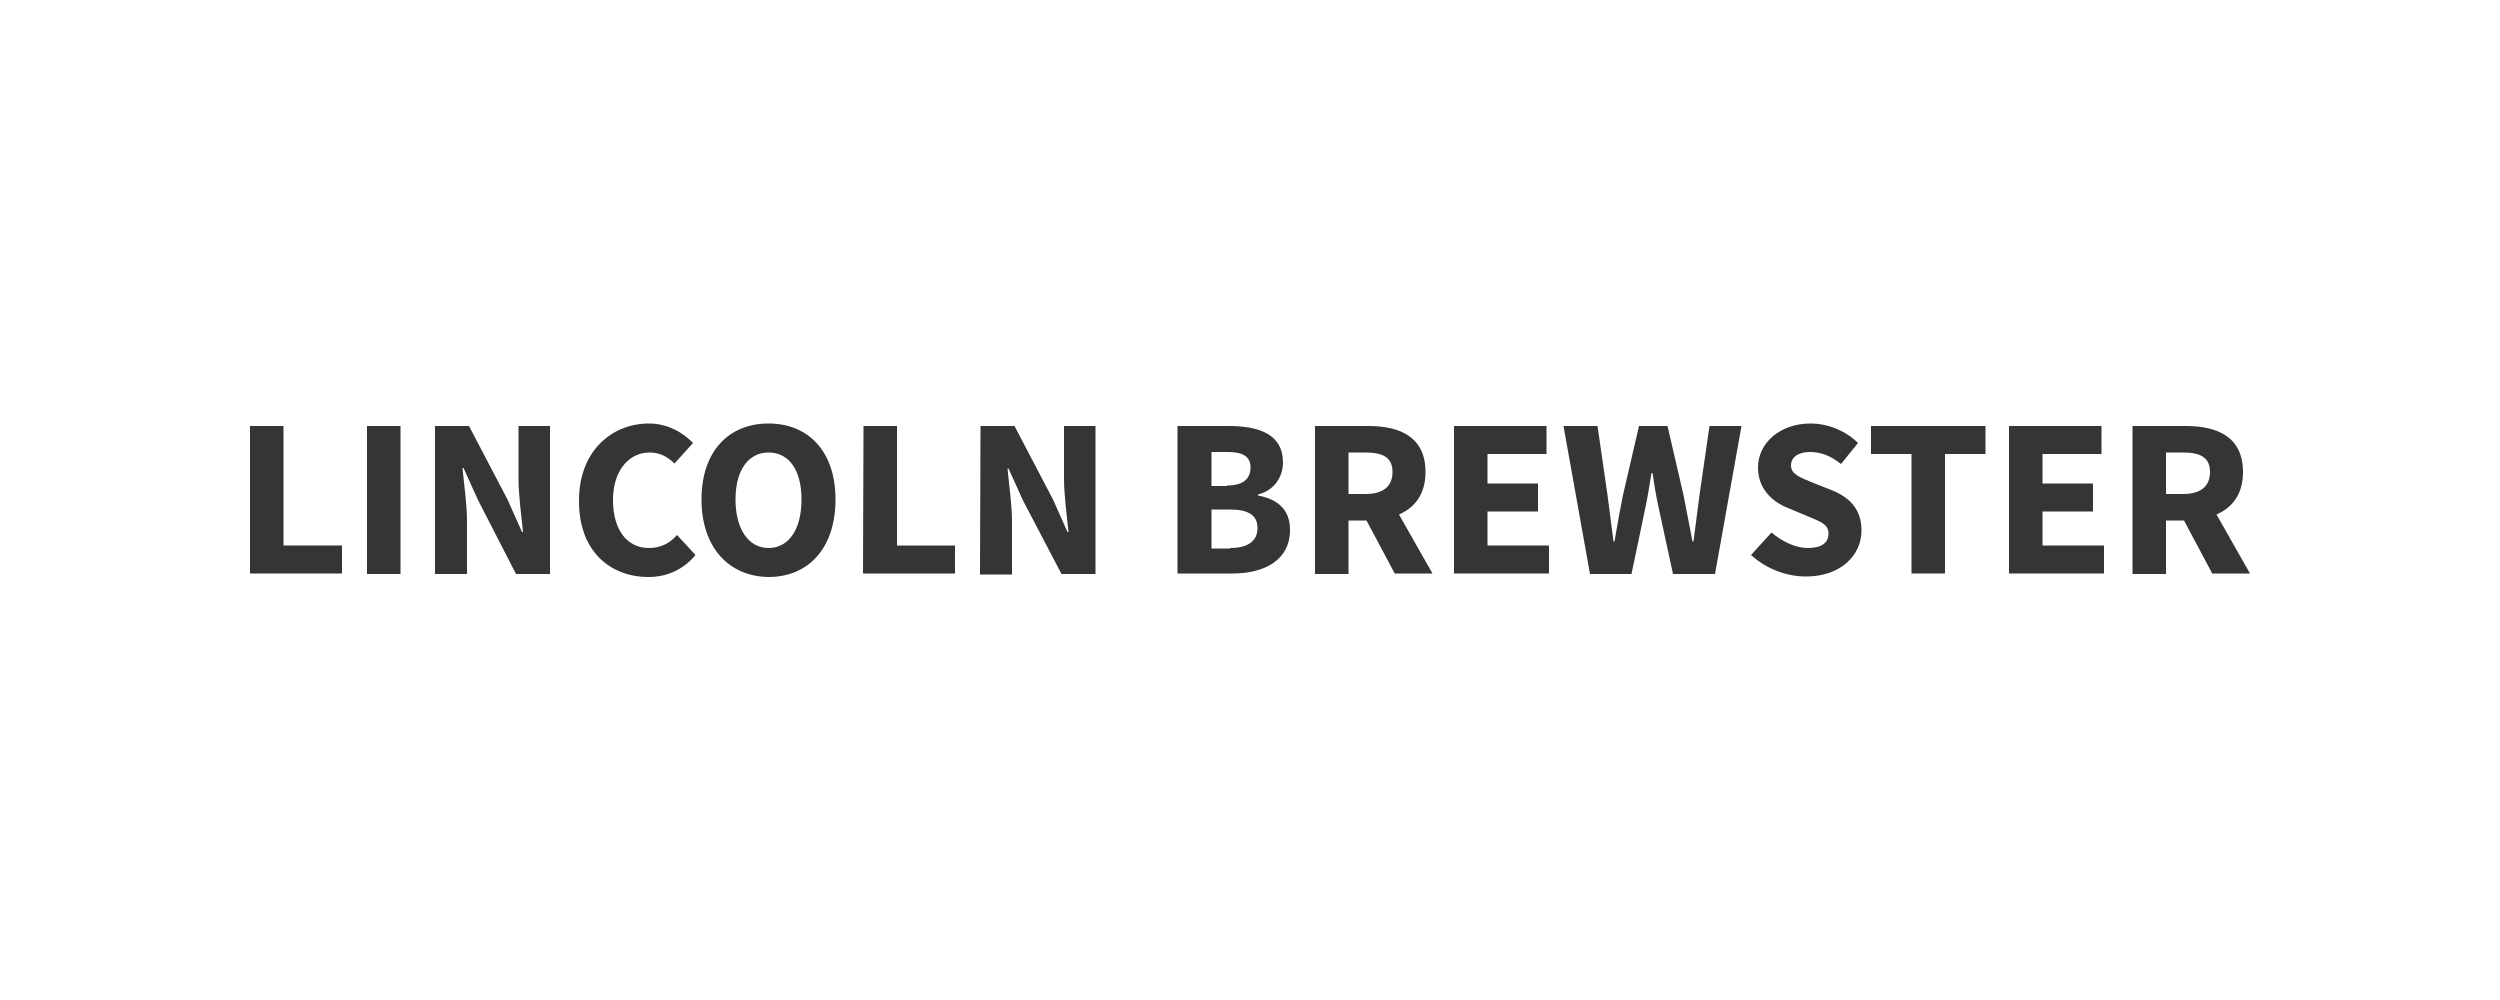
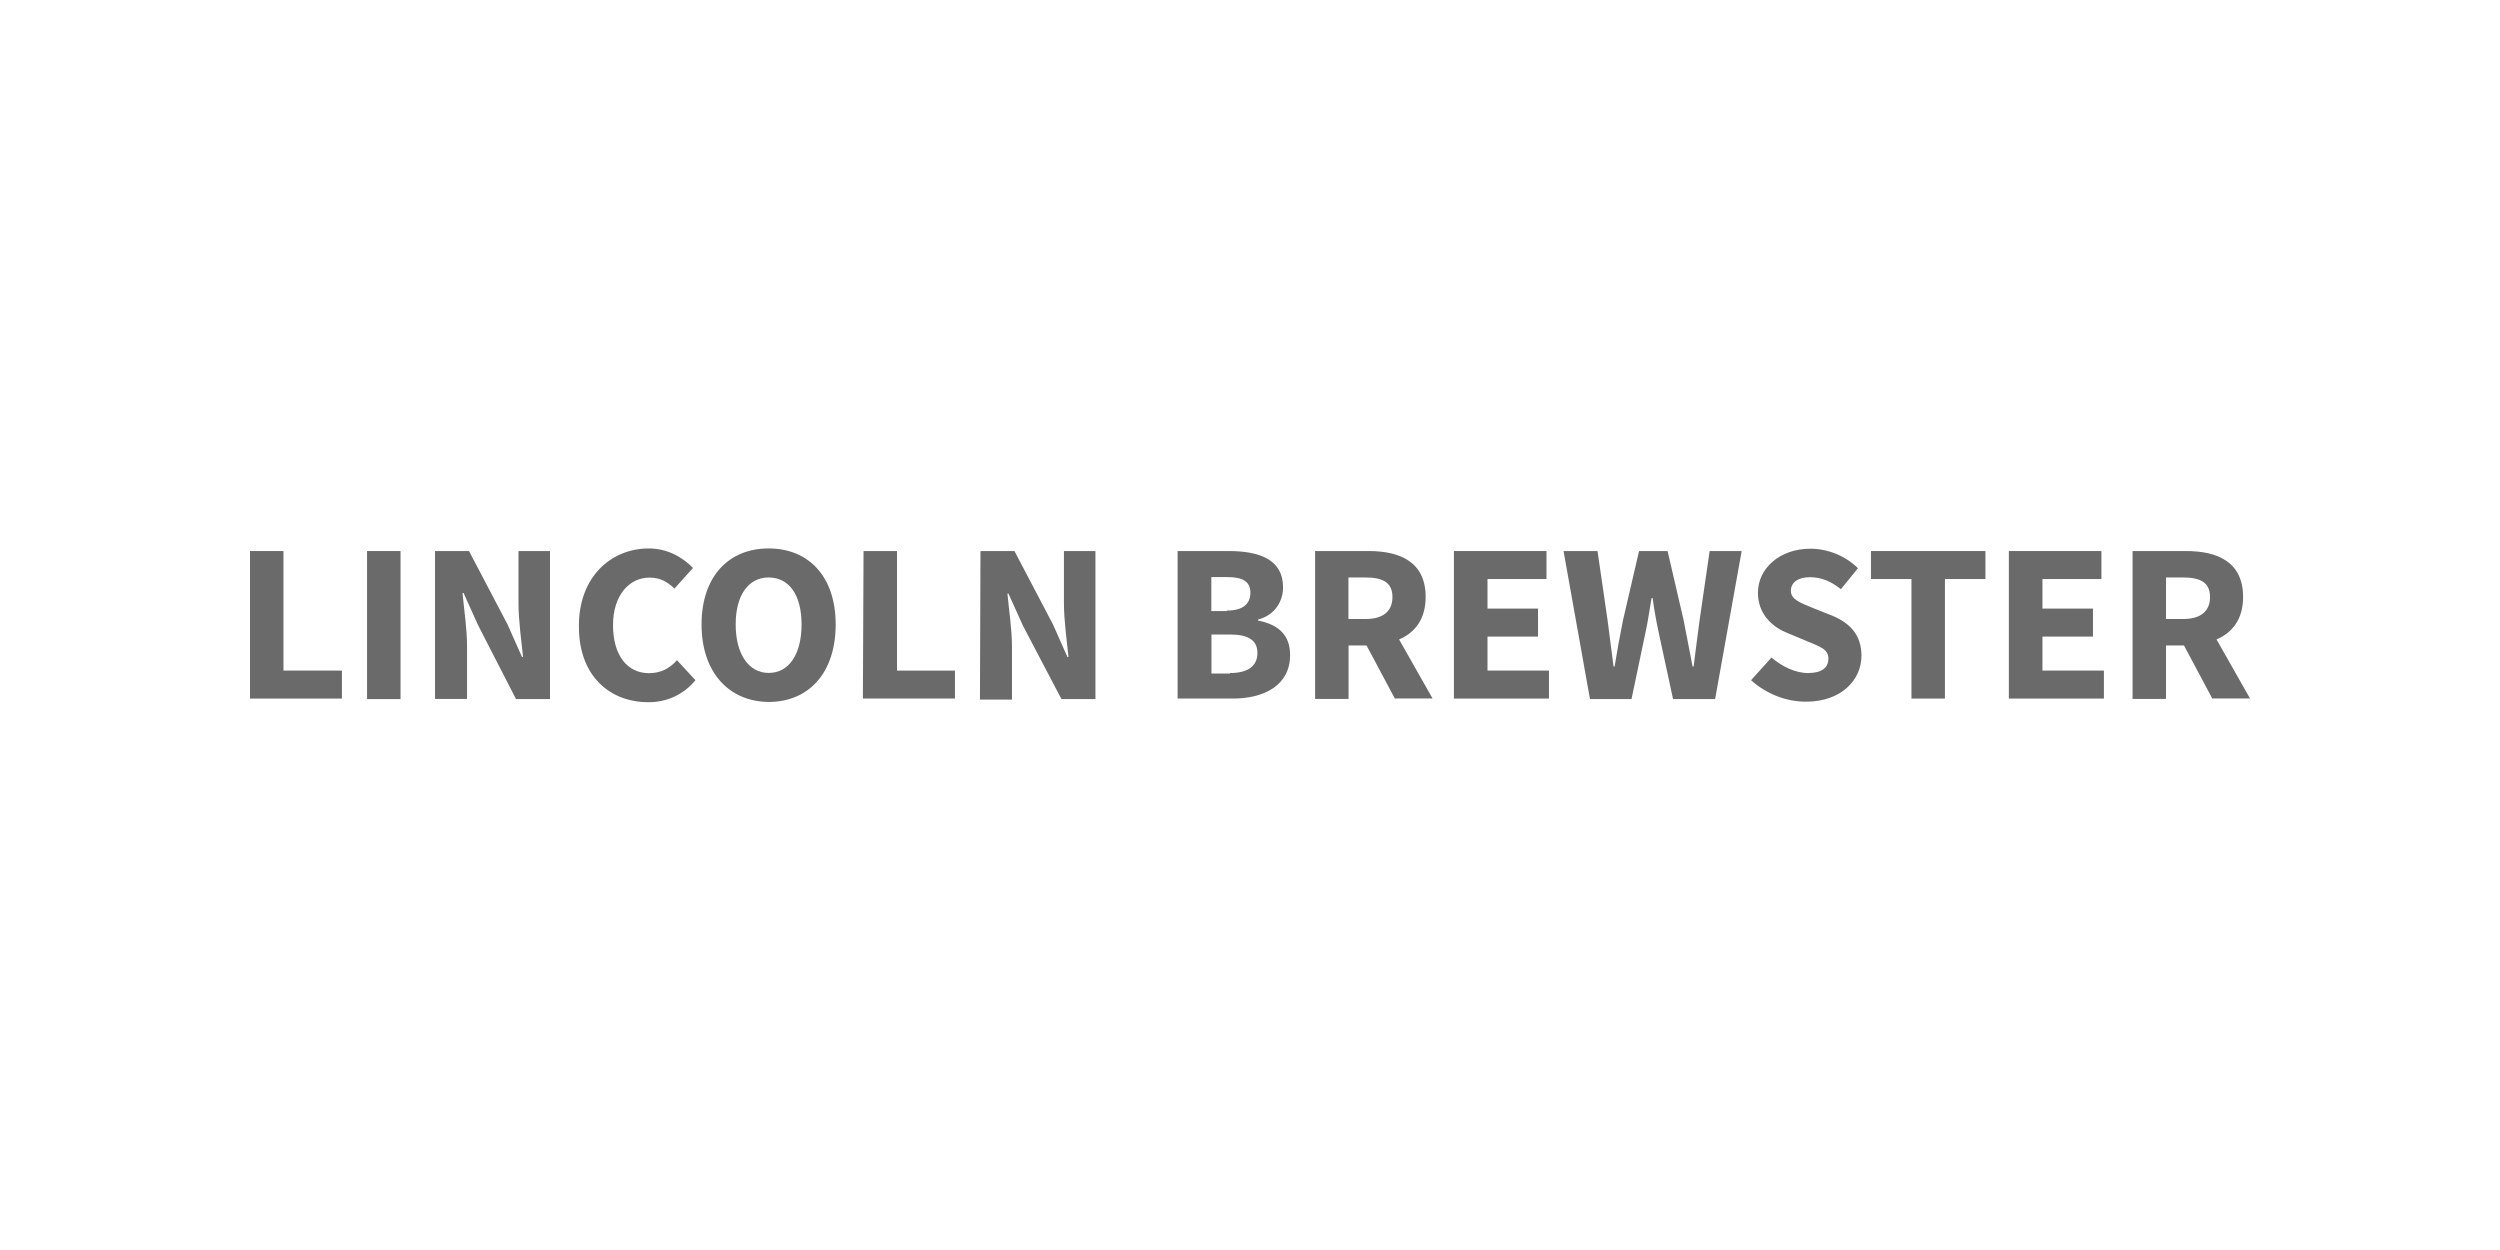
- <svg xmlns="http://www.w3.org/2000/svg" version="1.1" id="Layer_1" x="0px" y="0px" viewBox="0 0 500 200" enable-background="new 0 0 500 200" xml:space="preserve">
-   <path fill="#353535" d="M50,85.2h6.7v23.9h11.7v5.6H50V85.2z" />
-   <path fill="#353535" d="M73.4,85.2h6.7v29.6h-6.7V85.2z" />
-   <path fill="#353535" d="M87,85.2h6.8l7.7,14.7l2.9,6.5h0.2c-0.3-3.1-0.9-7.3-0.9-10.8V85.2h6.3v29.6h-6.8L95.6,100l-2.9-6.4h-0.2  c0.3,3.3,0.9,7.2,0.9,10.7v10.5H87V85.2z" />
-   <path fill="#353535" d="M129.8,84.7c3.7,0,6.8,1.8,8.8,3.9l-3.7,4.1c-1.5-1.4-2.9-2.2-5-2.2c-4.1,0-7.3,3.6-7.3,9.5  c0,6.1,2.9,9.6,7.2,9.6c2.4,0,4.2-1,5.6-2.6l3.7,4c-2.4,2.9-5.7,4.4-9.4,4.4c-7.7,0-13.9-5.2-13.9-15.1  C115.7,90.4,122.2,84.7,129.8,84.7z" />
-   <path fill="#353535" d="M140.3,99.9c0-9.7,5.5-15.2,13.4-15.2c8,0,13.4,5.6,13.4,15.2c0,9.7-5.4,15.5-13.4,15.5  C145.8,115.3,140.3,109.5,140.3,99.9z M160.3,99.9c0-5.9-2.5-9.4-6.6-9.4c-4,0-6.6,3.5-6.6,9.4s2.6,9.7,6.6,9.7  C157.8,109.6,160.3,105.8,160.3,99.9z" />
-   <path fill="#353535" d="M172.7,85.2h6.7v23.9H191v5.6h-18.4L172.7,85.2L172.7,85.2z" />
-   <path fill="#353535" d="M196.1,85.2h6.8l7.7,14.7l2.9,6.5h0.2c-0.3-3.1-0.9-7.3-0.9-10.8V85.2h6.3v29.6h-6.8l-7.7-14.7l-2.9-6.4  h-0.2c0.3,3.3,0.9,7.2,0.9,10.7v10.5H196L196.1,85.2L196.1,85.2z" />
-   <path fill="#353535" d="M235.6,85.2h10.1c6.2,0,10.9,1.7,10.9,7.3c0,2.6-1.5,5.5-5,6.4v0.2c4.2,0.8,6.4,3,6.4,6.9  c0,6-5.1,8.7-11.5,8.7h-11V85.2H235.6z M245.4,97.1c3.3,0,4.7-1.4,4.7-3.6s-1.5-3.1-4.6-3.1h-3.2v6.8h3.1V97.1z M246,109.6  c3.6,0,5.5-1.4,5.5-4s-1.9-3.7-5.5-3.7h-3.7v7.8h3.7V109.6z" />
-   <path fill="#353535" d="M279,114.8l-5.7-10.7h-3.6v10.7H263V85.2h10.7c6.3,0,11.4,2.2,11.4,9.2c0,4.4-2.1,7.1-5.3,8.5l6.7,11.8H279  V114.8z M269.7,98.8h3.4c3.5,0,5.4-1.5,5.4-4.4s-1.9-3.9-5.4-3.9h-3.4V98.8z" />
-   <path fill="#353535" d="M290.8,85.2h18.5v5.6h-11.8v5.9h10.1v5.6h-10.1v6.8h12.3v5.6h-19V85.2z" />
-   <path fill="#353535" d="M312.7,85.2h6.8l2,13.8c0.4,3.1,0.8,6.2,1.2,9.3h0.2c0.5-3.1,1.1-6.3,1.7-9.3l3.2-13.8h5.7l3.2,13.8  c0.6,3,1.2,6.2,1.8,9.3h0.2c0.4-3.2,0.8-6.3,1.2-9.3l2-13.8h6.4l-5.3,29.6h-8.4l-2.9-13.4c-0.5-2.3-0.9-4.7-1.2-6.8h-0.2  c-0.4,2.2-0.7,4.6-1.2,6.8l-2.8,13.4H318L312.7,85.2z" />
-   <path fill="#353535" d="M354.3,106.5c2.1,1.8,4.8,3.1,7.3,3.1c2.8,0,4.1-1.1,4.1-2.9c0-1.9-1.7-2.4-4.3-3.5l-3.8-1.6  c-3.1-1.2-6-3.8-6-8.1c0-4.9,4.4-8.8,10.5-8.8c3.4,0,7,1.4,9.5,3.9l-3.4,4.2c-1.9-1.5-3.8-2.4-6.2-2.4c-2.3,0-3.8,1-3.8,2.7  c0,1.8,1.9,2.4,4.5,3.5l3.8,1.5c3.6,1.5,5.8,3.9,5.8,8c0,4.9-4.1,9.2-11.1,9.2c-3.9,0-7.9-1.5-11-4.3L354.3,106.5z" />
-   <path fill="#353535" d="M382.4,90.8h-8.2v-5.6h22.9v5.6H389v23.9h-6.7V90.8H382.4z" />
-   <path fill="#353535" d="M401.8,85.2h18.5v5.6h-11.8v5.9h10.1v5.6h-10.1v6.8h12.3v5.6h-19V85.2z" />
-   <path fill="#353535" d="M442.5,114.8l-5.7-10.7h-3.6v10.7h-6.7V85.2h10.7c6.3,0,11.4,2.2,11.4,9.2c0,4.4-2.1,7.1-5.3,8.5l6.7,11.8  h-7.5V114.8z M433.2,98.8h3.4c3.5,0,5.4-1.5,5.4-4.4s-1.9-3.9-5.4-3.9h-3.4V98.8z" />
+ <svg xmlns="http://www.w3.org/2000/svg" version="1.1" id="Layer_1" x="0px" y="0px" viewBox="0 160 1920 960" enable-background="new 0 160 1920 960" xml:space="preserve">
+   <path fill="#6A6A6A" d="M192,583.2h25.7v91.8h44.9v21.5H192V583.2z" />
+   <path fill="#6A6A6A" d="M281.9,583.2h25.7v113.7h-25.7V583.2z" />
+   <path fill="#6A6A6A" d="M334.1,583.2h26.1l29.6,56.4l11.1,25h0.8c-1.2-11.9-3.5-28-3.5-41.5v-39.9h24.2v113.7h-26.1L367.1,640  L356,615.4h-0.8c1.2,12.7,3.5,27.6,3.5,41.1v40.3h-24.6V583.2z" />
+   <path fill="#6A6A6A" d="M498.4,581.2c14.2,0,26.1,6.9,33.8,15L518,612c-5.8-5.4-11.1-8.4-19.2-8.4c-15.7,0-28,13.8-28,36.5  c0,23.4,11.1,36.9,27.6,36.9c9.2,0,16.1-3.8,21.5-10l14.2,15.4c-9.2,11.1-21.9,16.9-36.1,16.9c-29.6,0-53.4-20-53.4-58  C444.3,603.1,469.2,581.2,498.4,581.2z" />
+   <path fill="#6A6A6A" d="M538.8,639.6c0-37.2,21.1-58.4,51.5-58.4c30.7,0,51.5,21.5,51.5,58.4c0,37.2-20.7,59.5-51.5,59.5  C559.9,698.8,538.8,676.5,538.8,639.6z M615.6,639.6c0-22.7-9.6-36.1-25.3-36.1c-15.4,0-25.3,13.4-25.3,36.1  c0,22.7,10,37.2,25.3,37.2C606,676.9,615.6,662.3,615.6,639.6z" />
+   <path fill="#6A6A6A" d="M663.2,583.2h25.7v91.8h44.5v21.5h-70.7L663.2,583.2L663.2,583.2z" />
+   <path fill="#6A6A6A" d="M753,583.2h26.1l29.6,56.4l11.1,25h0.8c-1.2-11.9-3.5-28-3.5-41.5v-39.9h24.2v113.7h-26.1l-29.6-56.4  l-11.1-24.6h-0.8c1.2,12.7,3.5,27.6,3.5,41.1v40.3h-24.6L753,583.2L753,583.2z" />
+   <path fill="#6A6A6A" d="M904.7,583.2h38.8c23.8,0,41.9,6.5,41.9,28c0,10-5.8,21.1-19.2,24.6v0.8c16.1,3.1,24.6,11.5,24.6,26.5  c0,23-19.6,33.4-44.2,33.4h-42.2V583.2H904.7z M942.3,628.9c12.7,0,18-5.4,18-13.8s-5.8-11.9-17.7-11.9h-12.3v26.1h11.9V628.9z   M944.6,676.9c13.8,0,21.1-5.4,21.1-15.4c0-10-7.3-14.2-21.1-14.2h-14.2v30h14.2V676.9z" />
+   <path fill="#6A6A6A" d="M1071.4,696.8l-21.9-41.1h-13.8v41.1h-25.7V583.2h41.1c24.2,0,43.8,8.4,43.8,35.3c0,16.9-8.1,27.3-20.4,32.6  l25.7,45.3h-28.8V696.8z M1035.6,635.4h13.1c13.4,0,20.7-5.8,20.7-16.9c0-11.1-7.3-15-20.7-15h-13.1V635.4z" />
+   <path fill="#6A6A6A" d="M1116.7,583.2h71v21.5h-45.3v22.7h38.8v21.5h-38.8v26.1h47.2v21.5h-73V583.2z" />
+   <path fill="#6A6A6A" d="M1200.8,583.2h26.1l7.7,53c1.5,11.9,3.1,23.8,4.6,35.7h0.8c1.9-11.9,4.2-24.2,6.5-35.7l12.3-53h21.9l12.3,53  c2.3,11.5,4.6,23.8,6.9,35.7h0.8c1.5-12.3,3.1-24.2,4.6-35.7l7.7-53h24.6l-20.4,113.7h-32.3l-11.1-51.5c-1.9-8.8-3.5-18-4.6-26.1  h-0.8c-1.5,8.4-2.7,17.7-4.6,26.1l-10.8,51.5h-31.9L1200.8,583.2z" />
+   <path fill="#6A6A6A" d="M1360.5,665c8.1,6.9,18.4,11.9,28,11.9c10.8,0,15.7-4.2,15.7-11.1c0-7.3-6.5-9.2-16.5-13.4l-14.6-6.1  c-11.9-4.6-23-14.6-23-31.1c0-18.8,16.9-33.8,40.3-33.8c13.1,0,26.9,5.4,36.5,15l-13.1,16.1c-7.3-5.8-14.6-9.2-23.8-9.2  c-8.8,0-14.6,3.8-14.6,10.4c0,6.9,7.3,9.2,17.3,13.4l14.6,5.8c13.8,5.8,22.3,15,22.3,30.7c0,18.8-15.7,35.3-42.6,35.3  c-15,0-30.3-5.8-42.2-16.5L1360.5,665z" />
+   <path fill="#6A6A6A" d="M1468.4,604.7h-31.5v-21.5h87.9v21.5h-31.1v91.8H1468v-91.8H1468.4z" />
+   <path fill="#6A6A6A" d="M1542.9,583.2h71v21.5h-45.3v22.7h38.8v21.5h-38.8v26.1h47.2v21.5h-73V583.2z" />
+   <path fill="#6A6A6A" d="M1699.2,696.8l-21.9-41.1h-13.8v41.1h-25.7V583.2h41.1c24.2,0,43.8,8.4,43.8,35.3c0,16.9-8.1,27.3-20.4,32.6  l25.7,45.3h-28.8V696.8z M1663.5,635.4h13.1c13.4,0,20.7-5.8,20.7-16.9c0-11.1-7.3-15-20.7-15h-13.1V635.4z" />
</svg>
